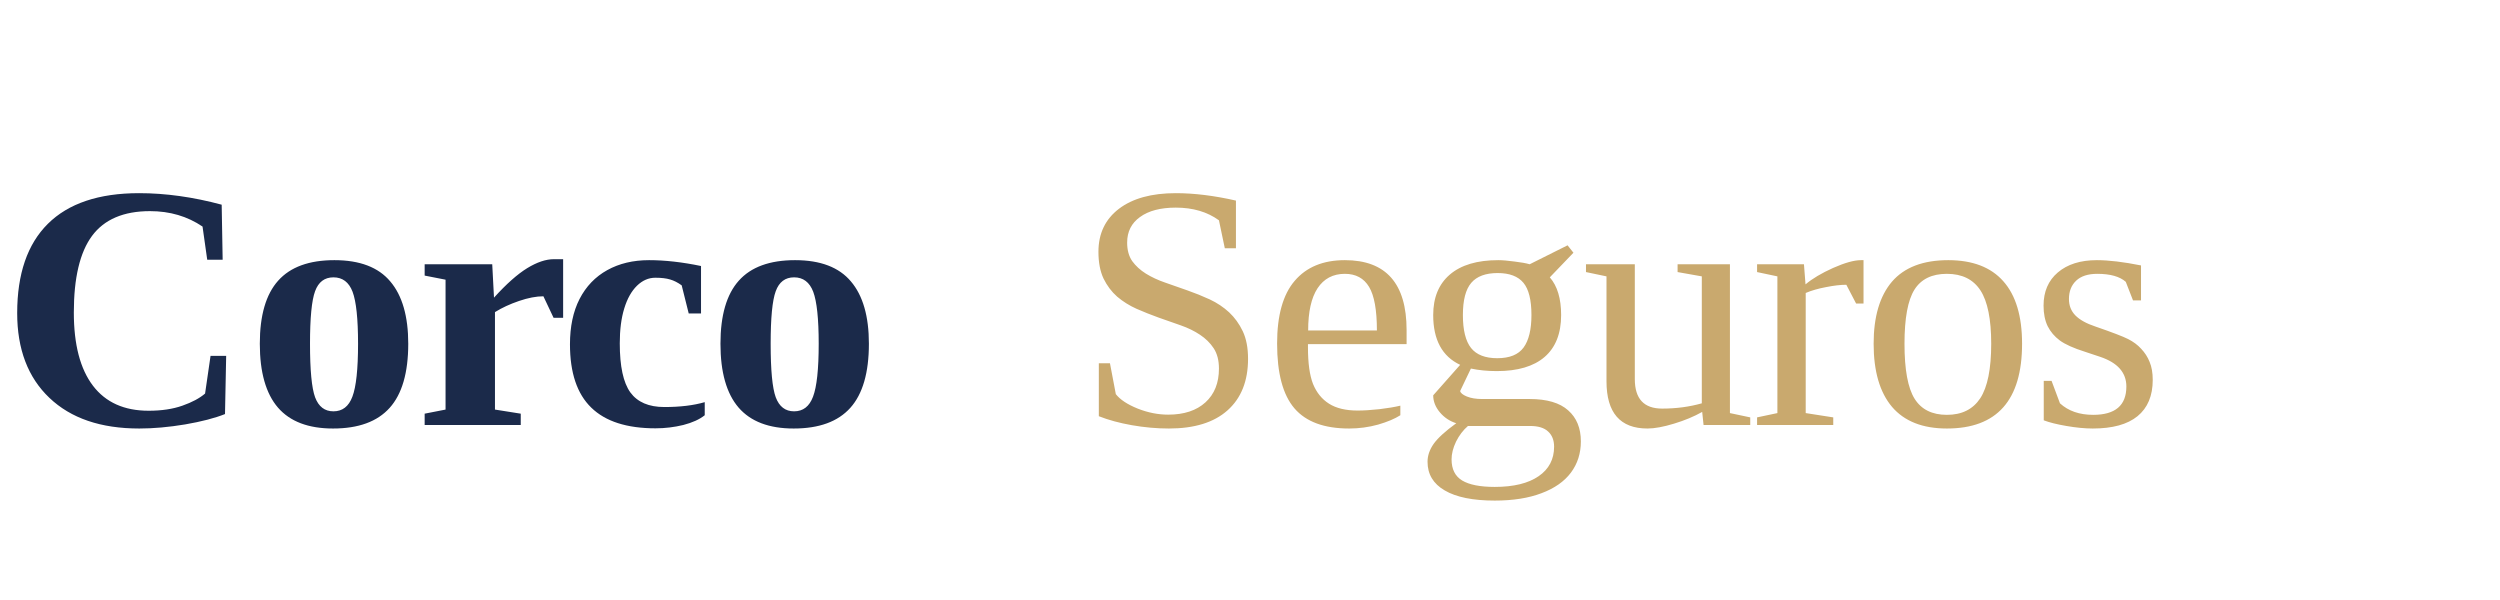
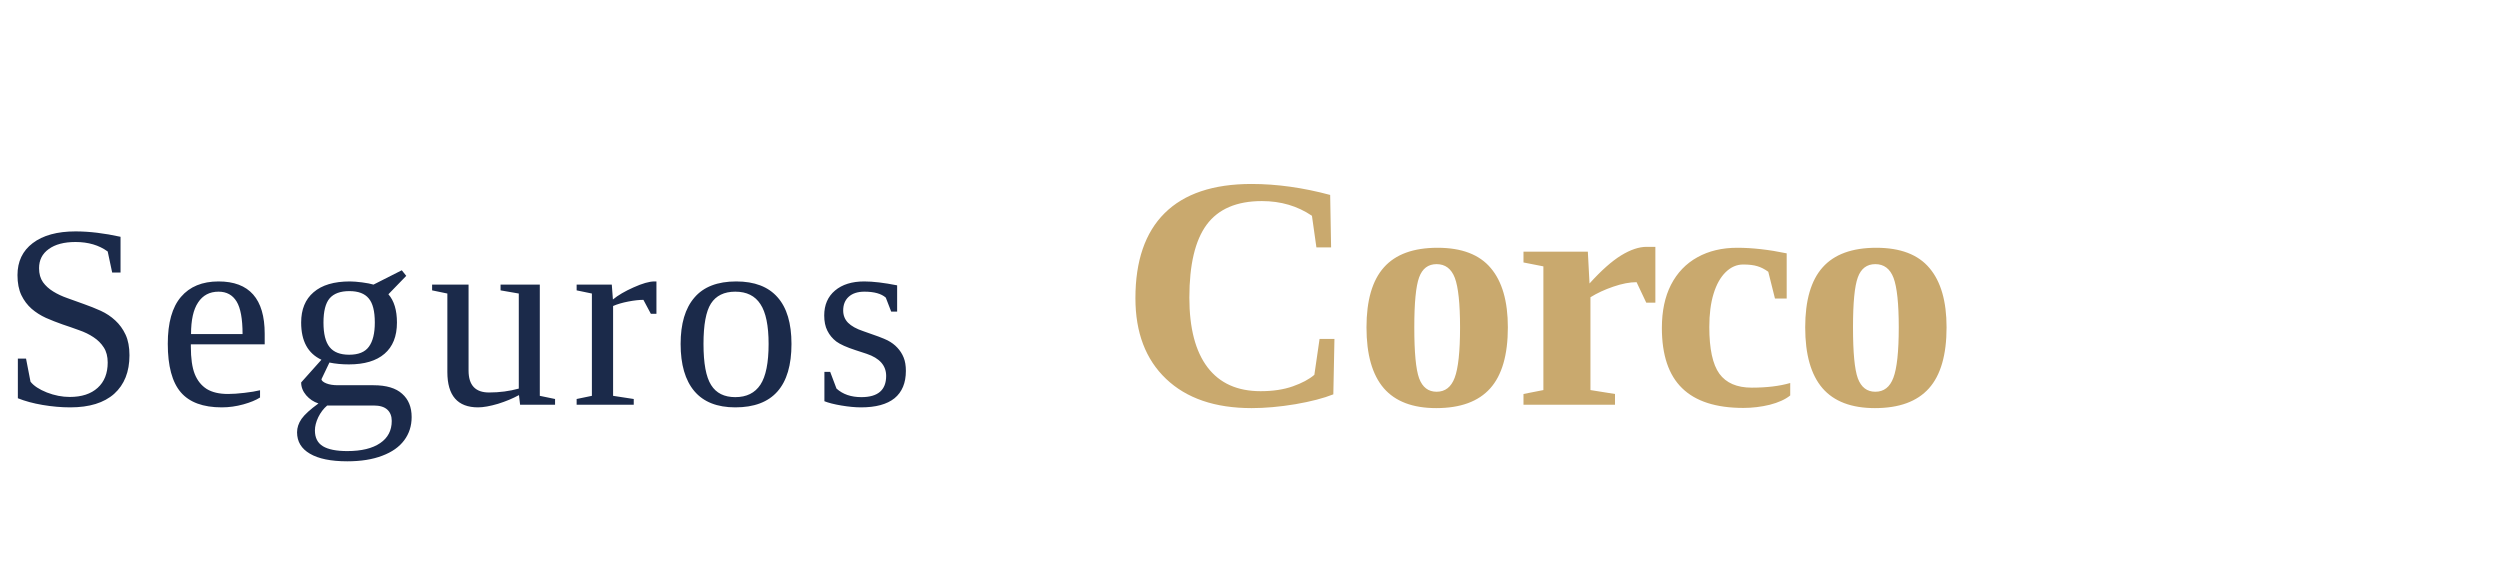
- <svg xmlns="http://www.w3.org/2000/svg" viewBox="0 0 200 48" width="200" height="48">
-   <text x="0" y="34" font-family="Georgia, 'Times New Roman', serif" font-size="28" font-weight="700" fill="#1B2A4A" letter-spacing="-0.5">Corco</text>
-   <text x="86" y="34" font-family="Georgia, 'Times New Roman', serif" font-size="28" font-weight="400" fill="#C9A96E" letter-spacing="-0.5"> Seguros</text>
+ <svg xmlns="http://www.w3.org/2000/svg" viewBox="0 0 210 48" width="210" height="48">
+   <text x="0" y="34" font-family="Georgia, 'Times New Roman', serif" font-size="22" font-weight="400" fill="#1B2A4A" letter-spacing="1">Seguros</text>
+   <text x="94" y="34" font-family="Georgia, 'Times New Roman', serif" font-size="28" font-weight="700" fill="#C9A96E" letter-spacing="-0.5">Corco</text>
</svg>
